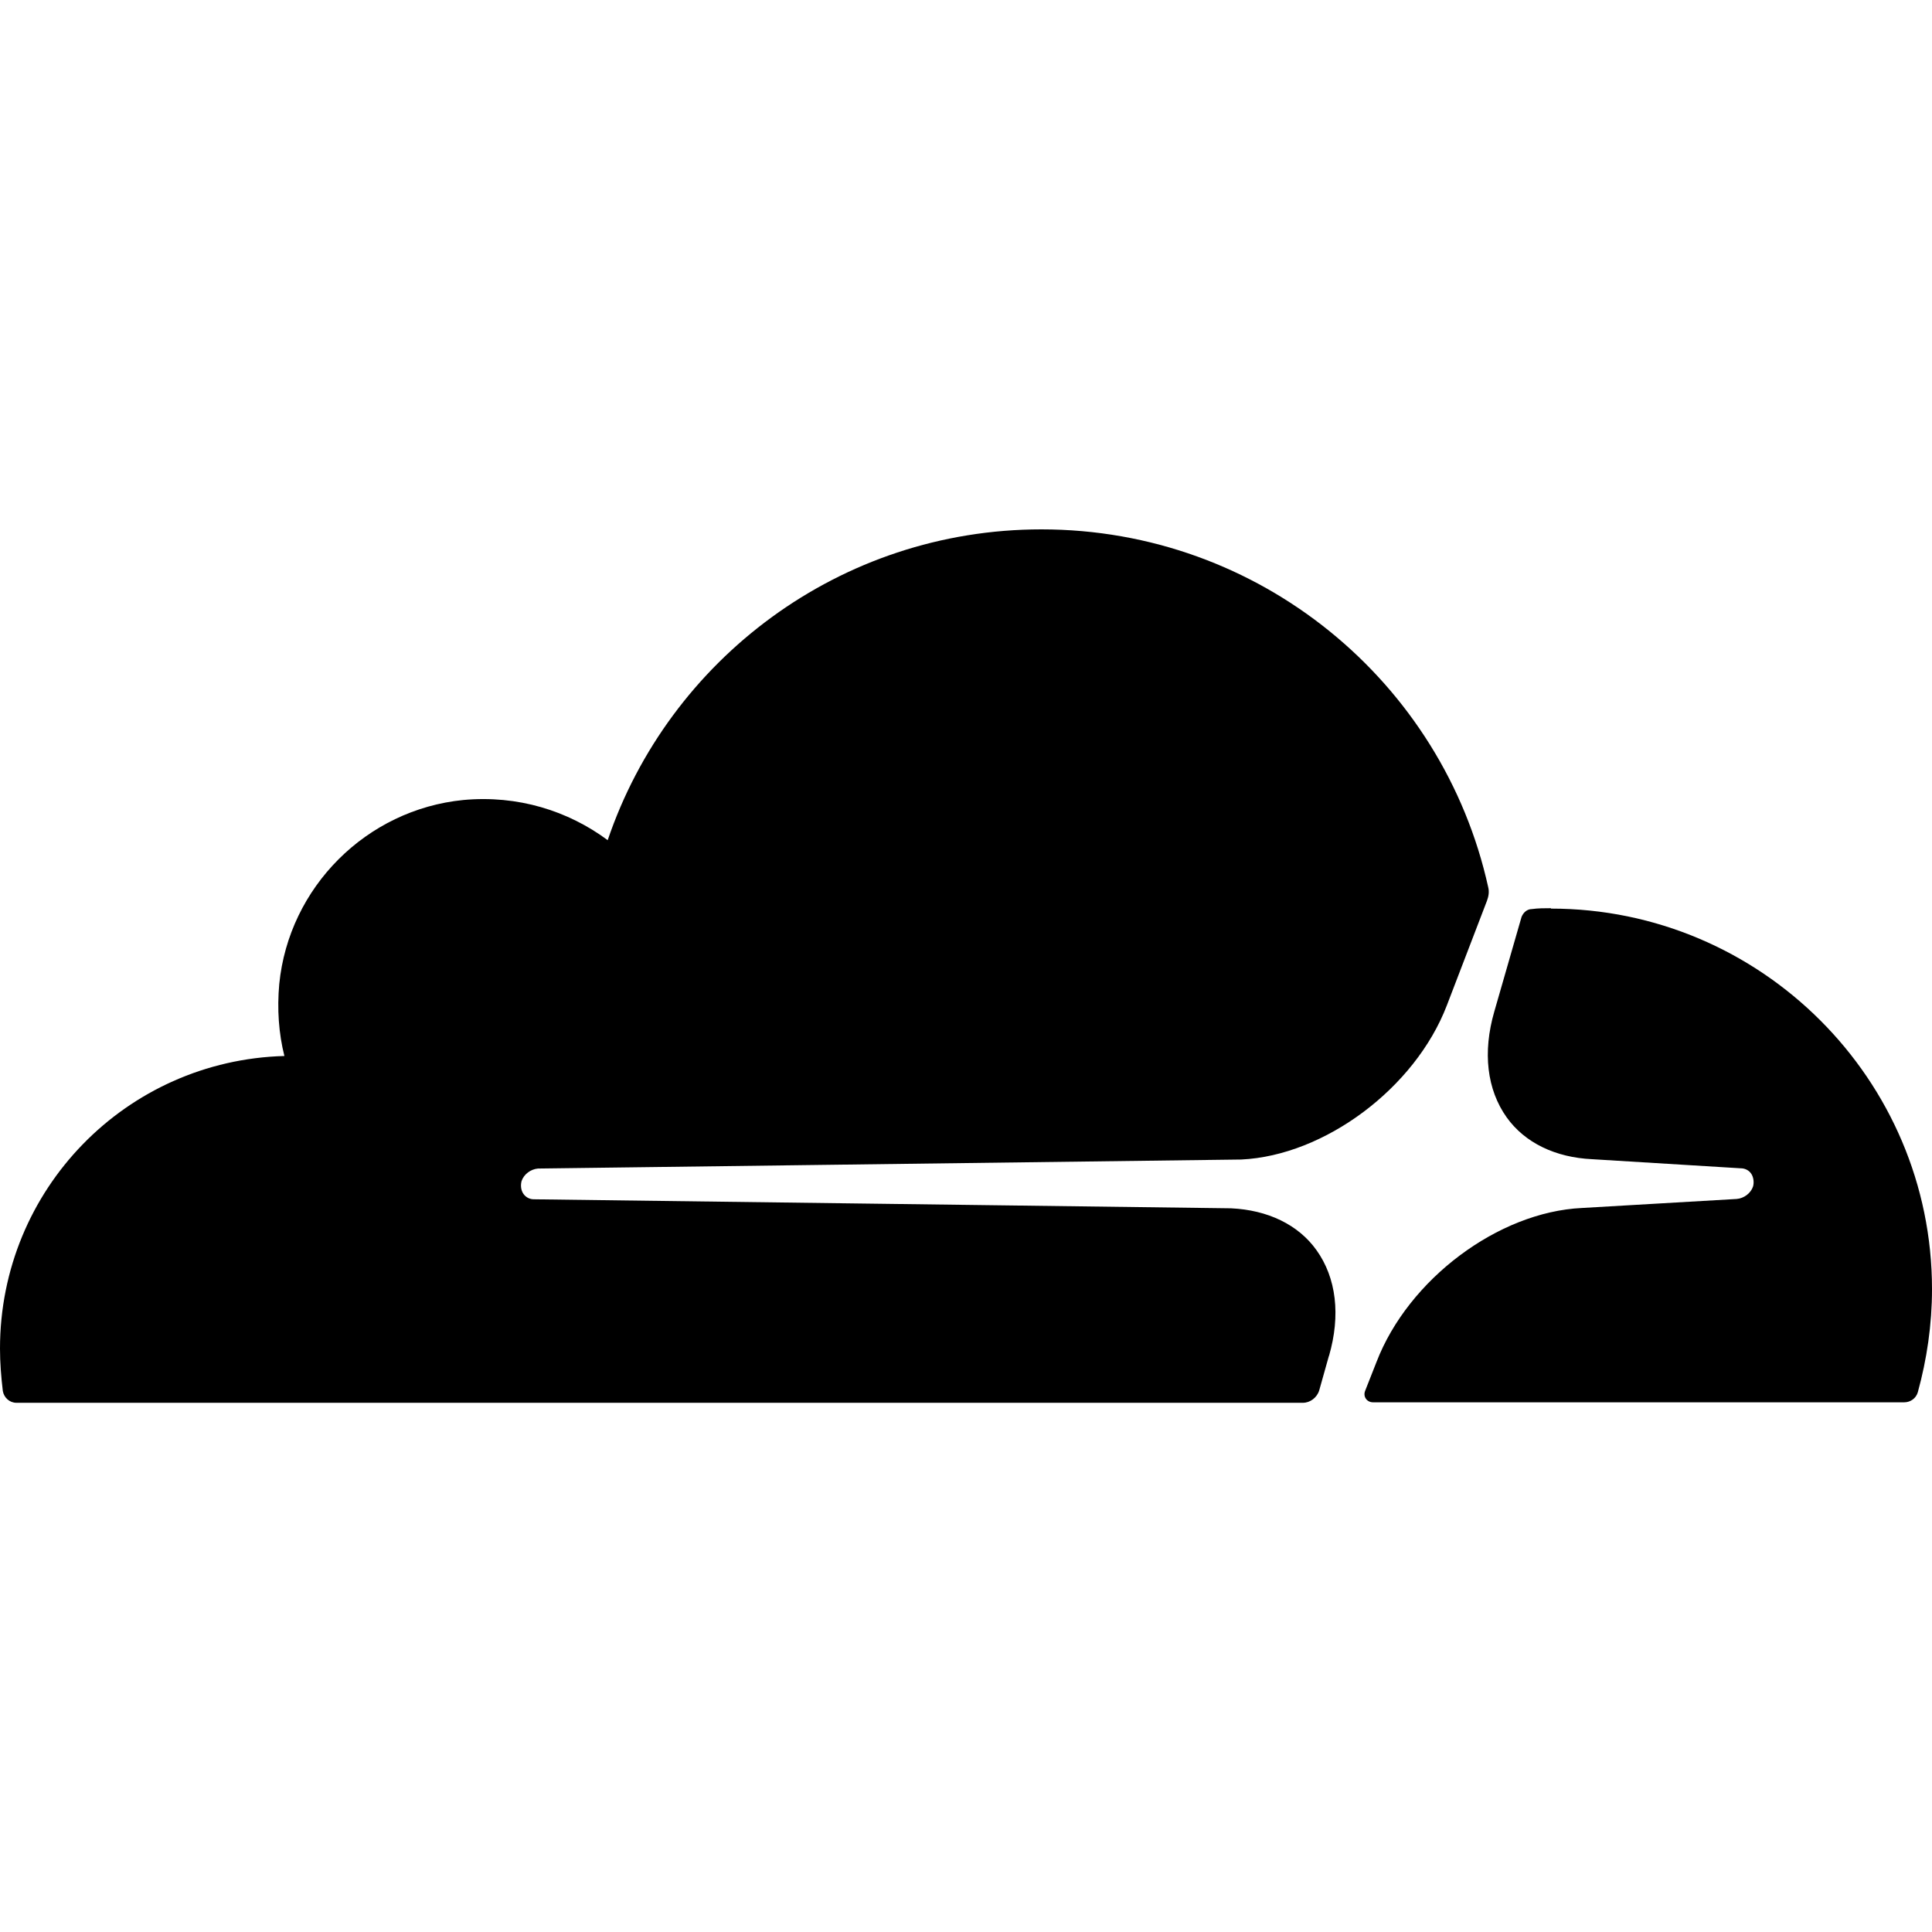
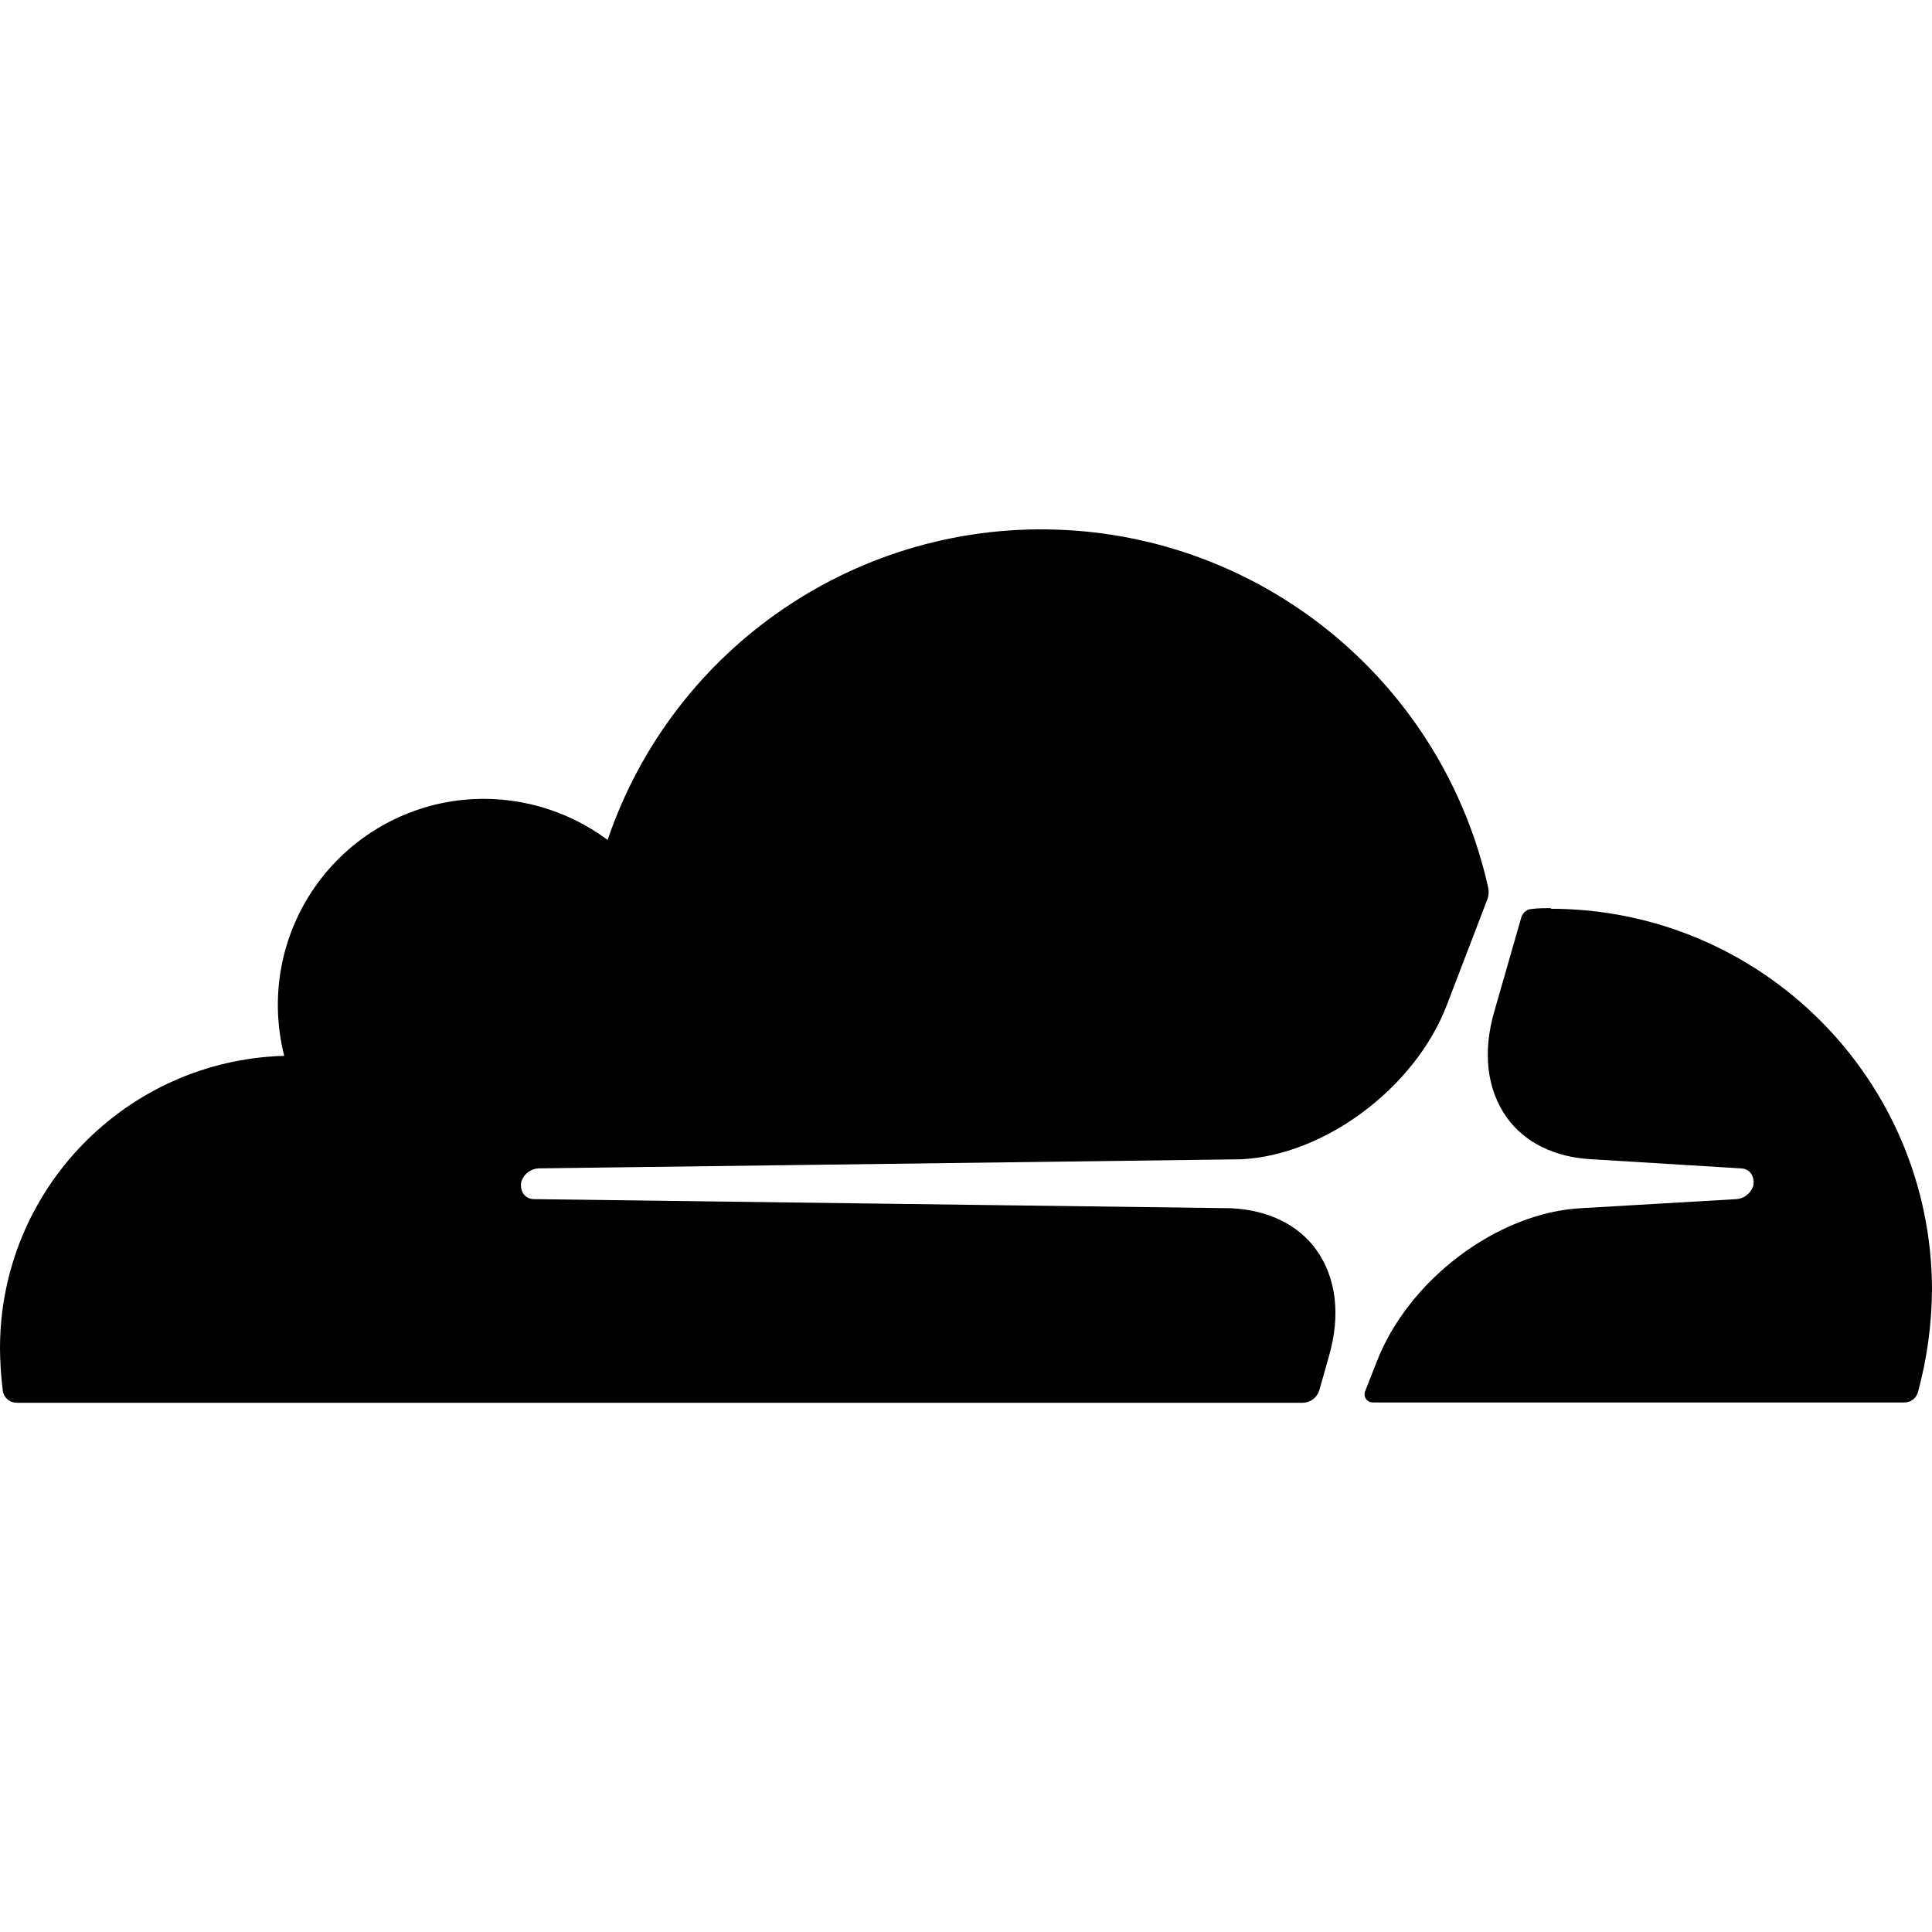
- <svg xmlns="http://www.w3.org/2000/svg" role="img" viewBox="0 0 24 24">
-   <path d="M16.509 16.845c.147-.507.091-.971-.155-1.315-.225-.316-.605-.499-1.062-.52l-8.659-.112a.156.156 0 0 1-.133-.071c-.028-.042-.035-.099-.021-.155.028-.084.112-.148.204-.156l8.736-.112c1.035-.049 2.16-.887 2.554-1.914l.499-1.301c.021-.056.029-.113.015-.168-.562-2.546-2.835-4.445-5.55-4.445-2.504 0-4.628 1.618-5.388 3.861-.493-.366-1.119-.562-1.794-.499-1.203.119-2.167 1.083-2.286 2.286-.028.31-.007.613.064.894C1.568 13.171 0 14.775 0 16.752c0 .175.014.351.035.527.014.083.084.147.169.147h15.981c.091 0 .176-.065.203-.155l.12-.427zm2.757-5.563c-.077 0-.161 0-.238.011-.057 0-.105.042-.127.098l-.338 1.174c-.147.507-.092.971.154 1.316.226.316.606.498 1.062.519l1.844.113c.056 0 .105.026.133.07.028.043.035.107.021.156-.028.084-.113.148-.204.155l-1.921.112c-1.041.049-2.158.887-2.553 1.914l-.141.358c-.028.071.021.142.099.142h6.598c.077 0 .147-.049.169-.126.112-.408.176-.837.176-1.28 0-2.603-2.125-4.727-4.734-4.727" />
+ <svg xmlns="http://www.w3.org/2000/svg" viewBox="0 0 24 24">
+   <path d="M16.509 16.845c.147-.507.09-.971-.155-1.316-.225-.316-.605-.499-1.062-.52l-8.66-.113a.16.16 0 0 1-.133-.07.2.2 0 0 1-.02-.156.24.24 0 0 1 .203-.156l8.736-.113c1.035-.049 2.16-.886 2.554-1.913l.499-1.302a.27.27 0 0 0 .014-.168 5.689 5.689 0 0 0-10.937-.584 2.58 2.58 0 0 0-1.794-.498 2.56 2.56 0 0 0-2.223 3.18A3.634 3.634 0 0 0 0 16.751q.002.264.035.527a.174.174 0 0 0 .17.148h15.98a.22.22 0 0 0 .204-.155zm2.757-5.564c-.077 0-.161 0-.239.011-.056 0-.105.042-.127.098l-.337 1.174c-.148.507-.092.971.154 1.317.225.316.605.498 1.062.52l1.844.113c.056 0 .105.026.133.07a.2.2 0 0 1 .021.156.24.24 0 0 1-.204.156l-1.92.112c-1.042.049-2.159.887-2.553 1.914l-.141.358c-.028.072.021.142.099.142h6.597a.174.174 0 0 0 .17-.126 5 5 0 0 0 .175-1.28 4.74 4.74 0 0 0-4.734-4.727" />
</svg>
